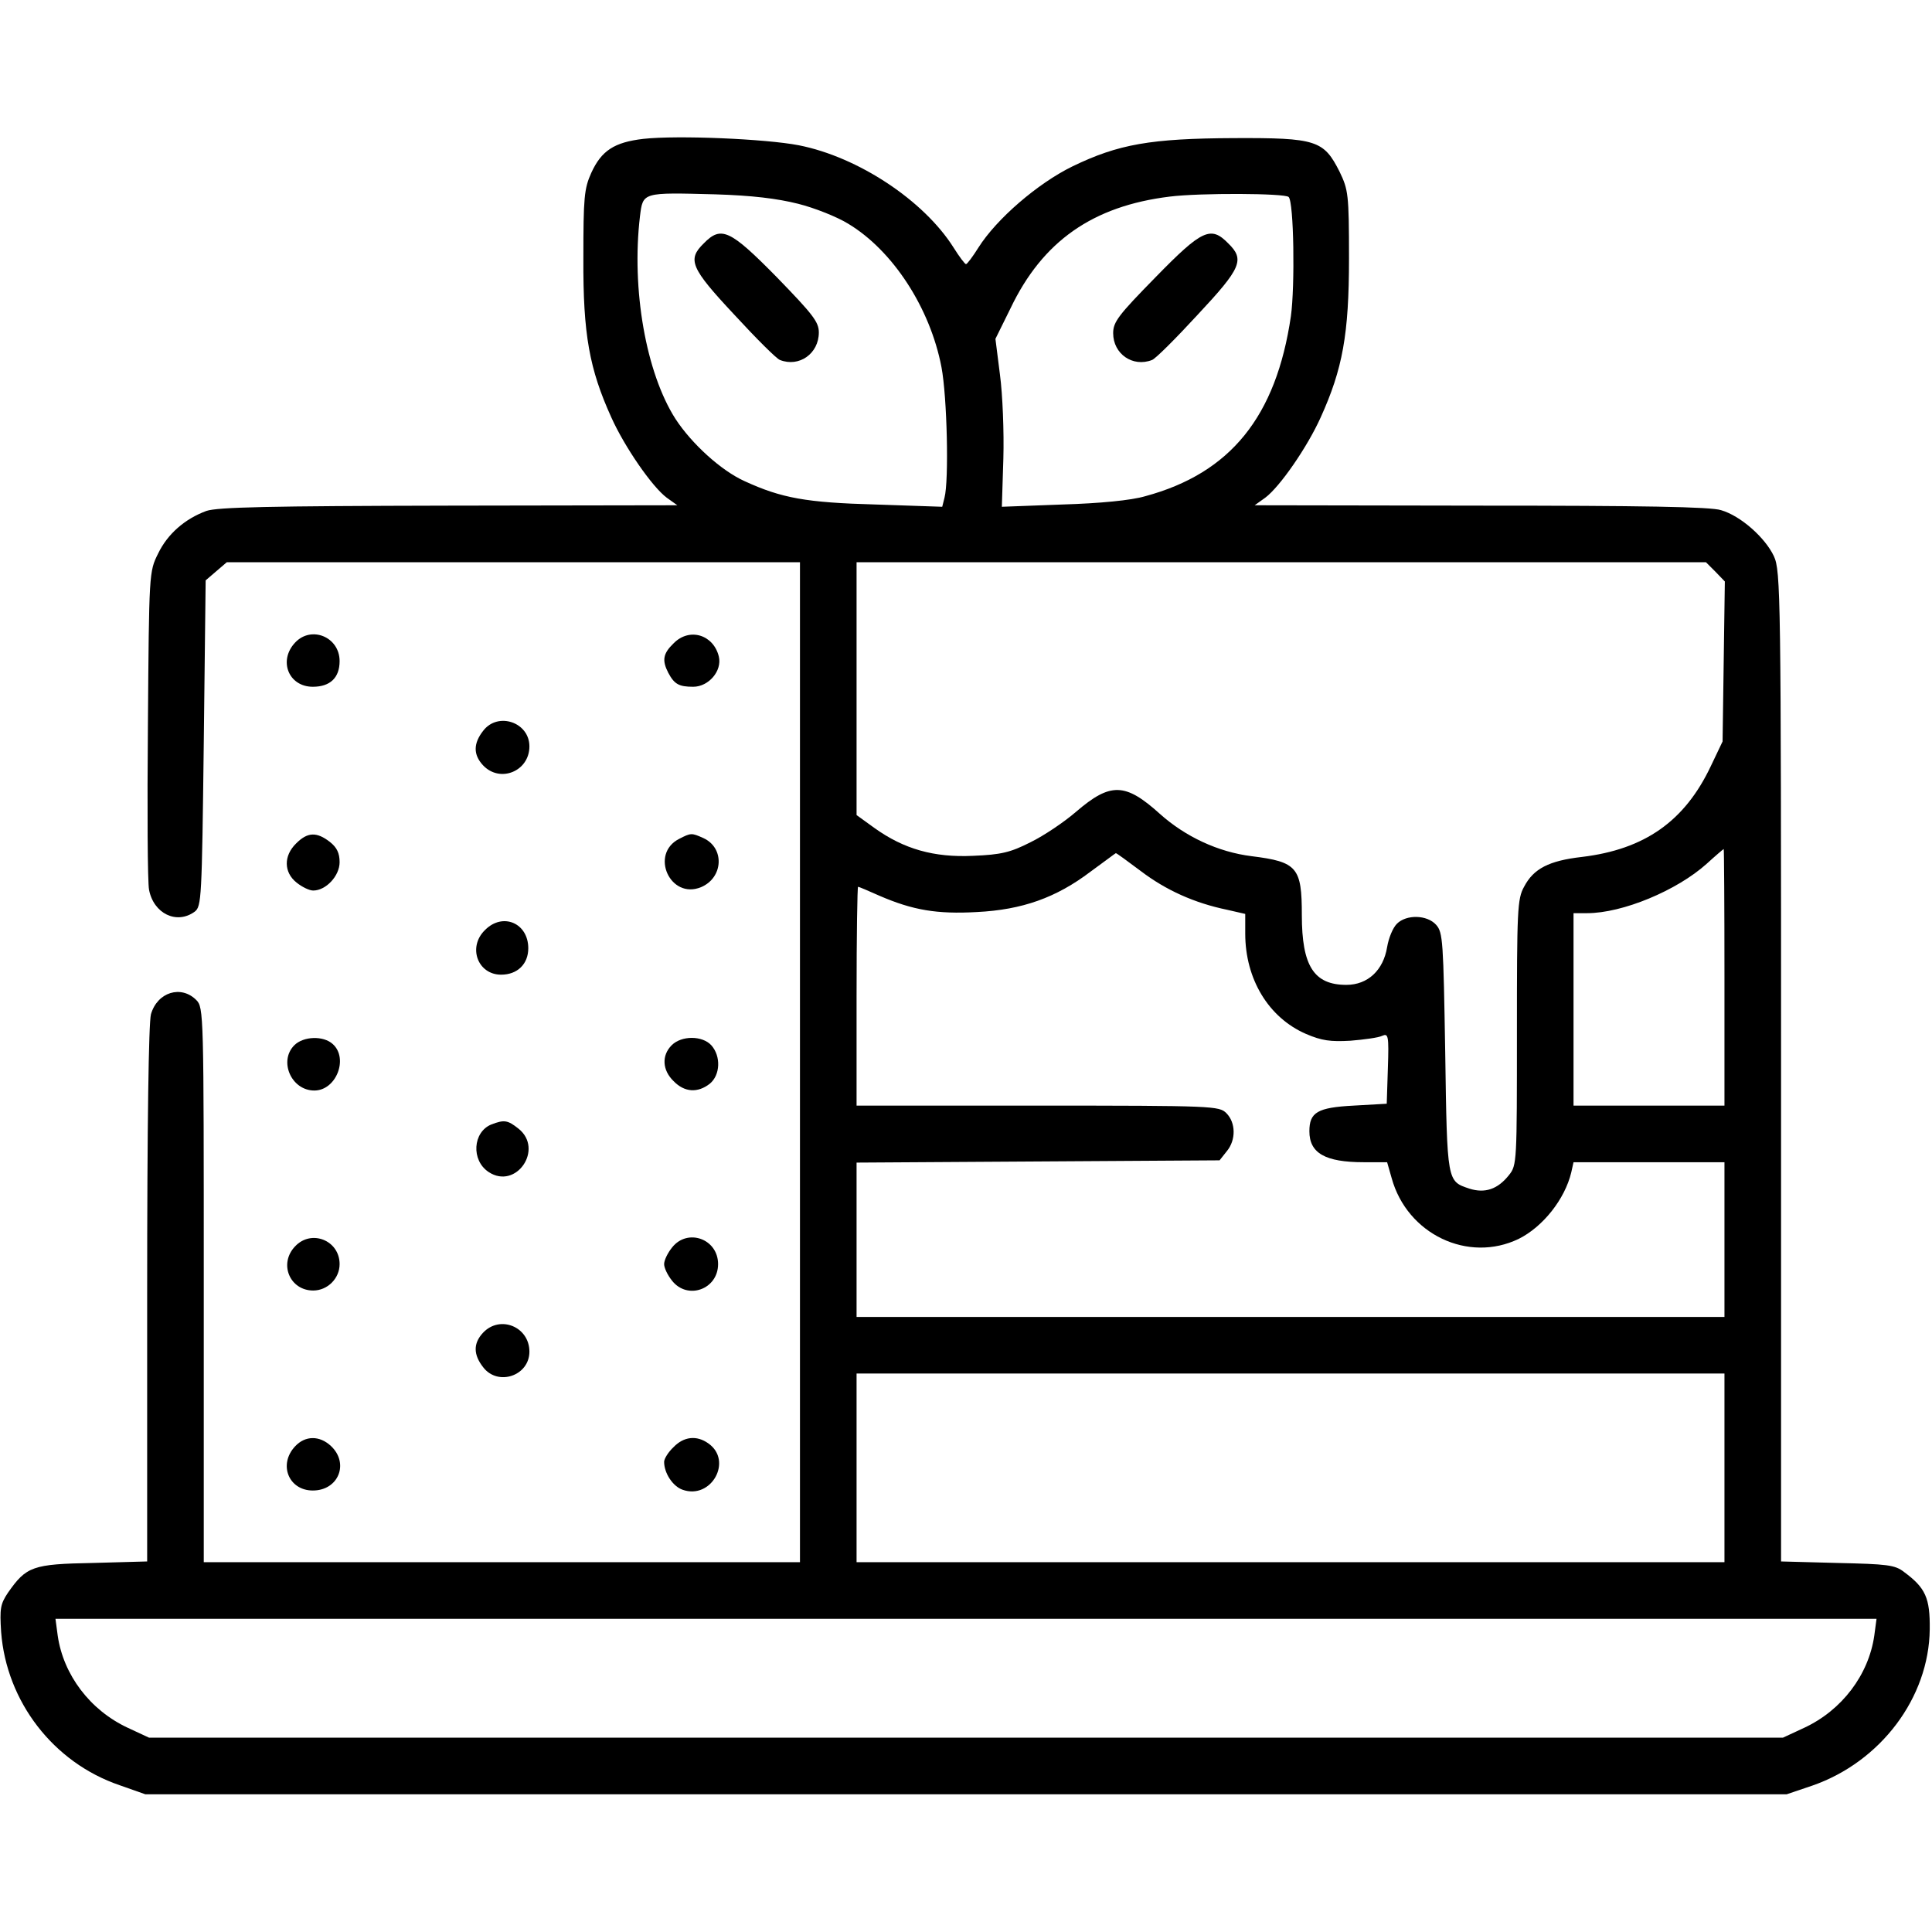
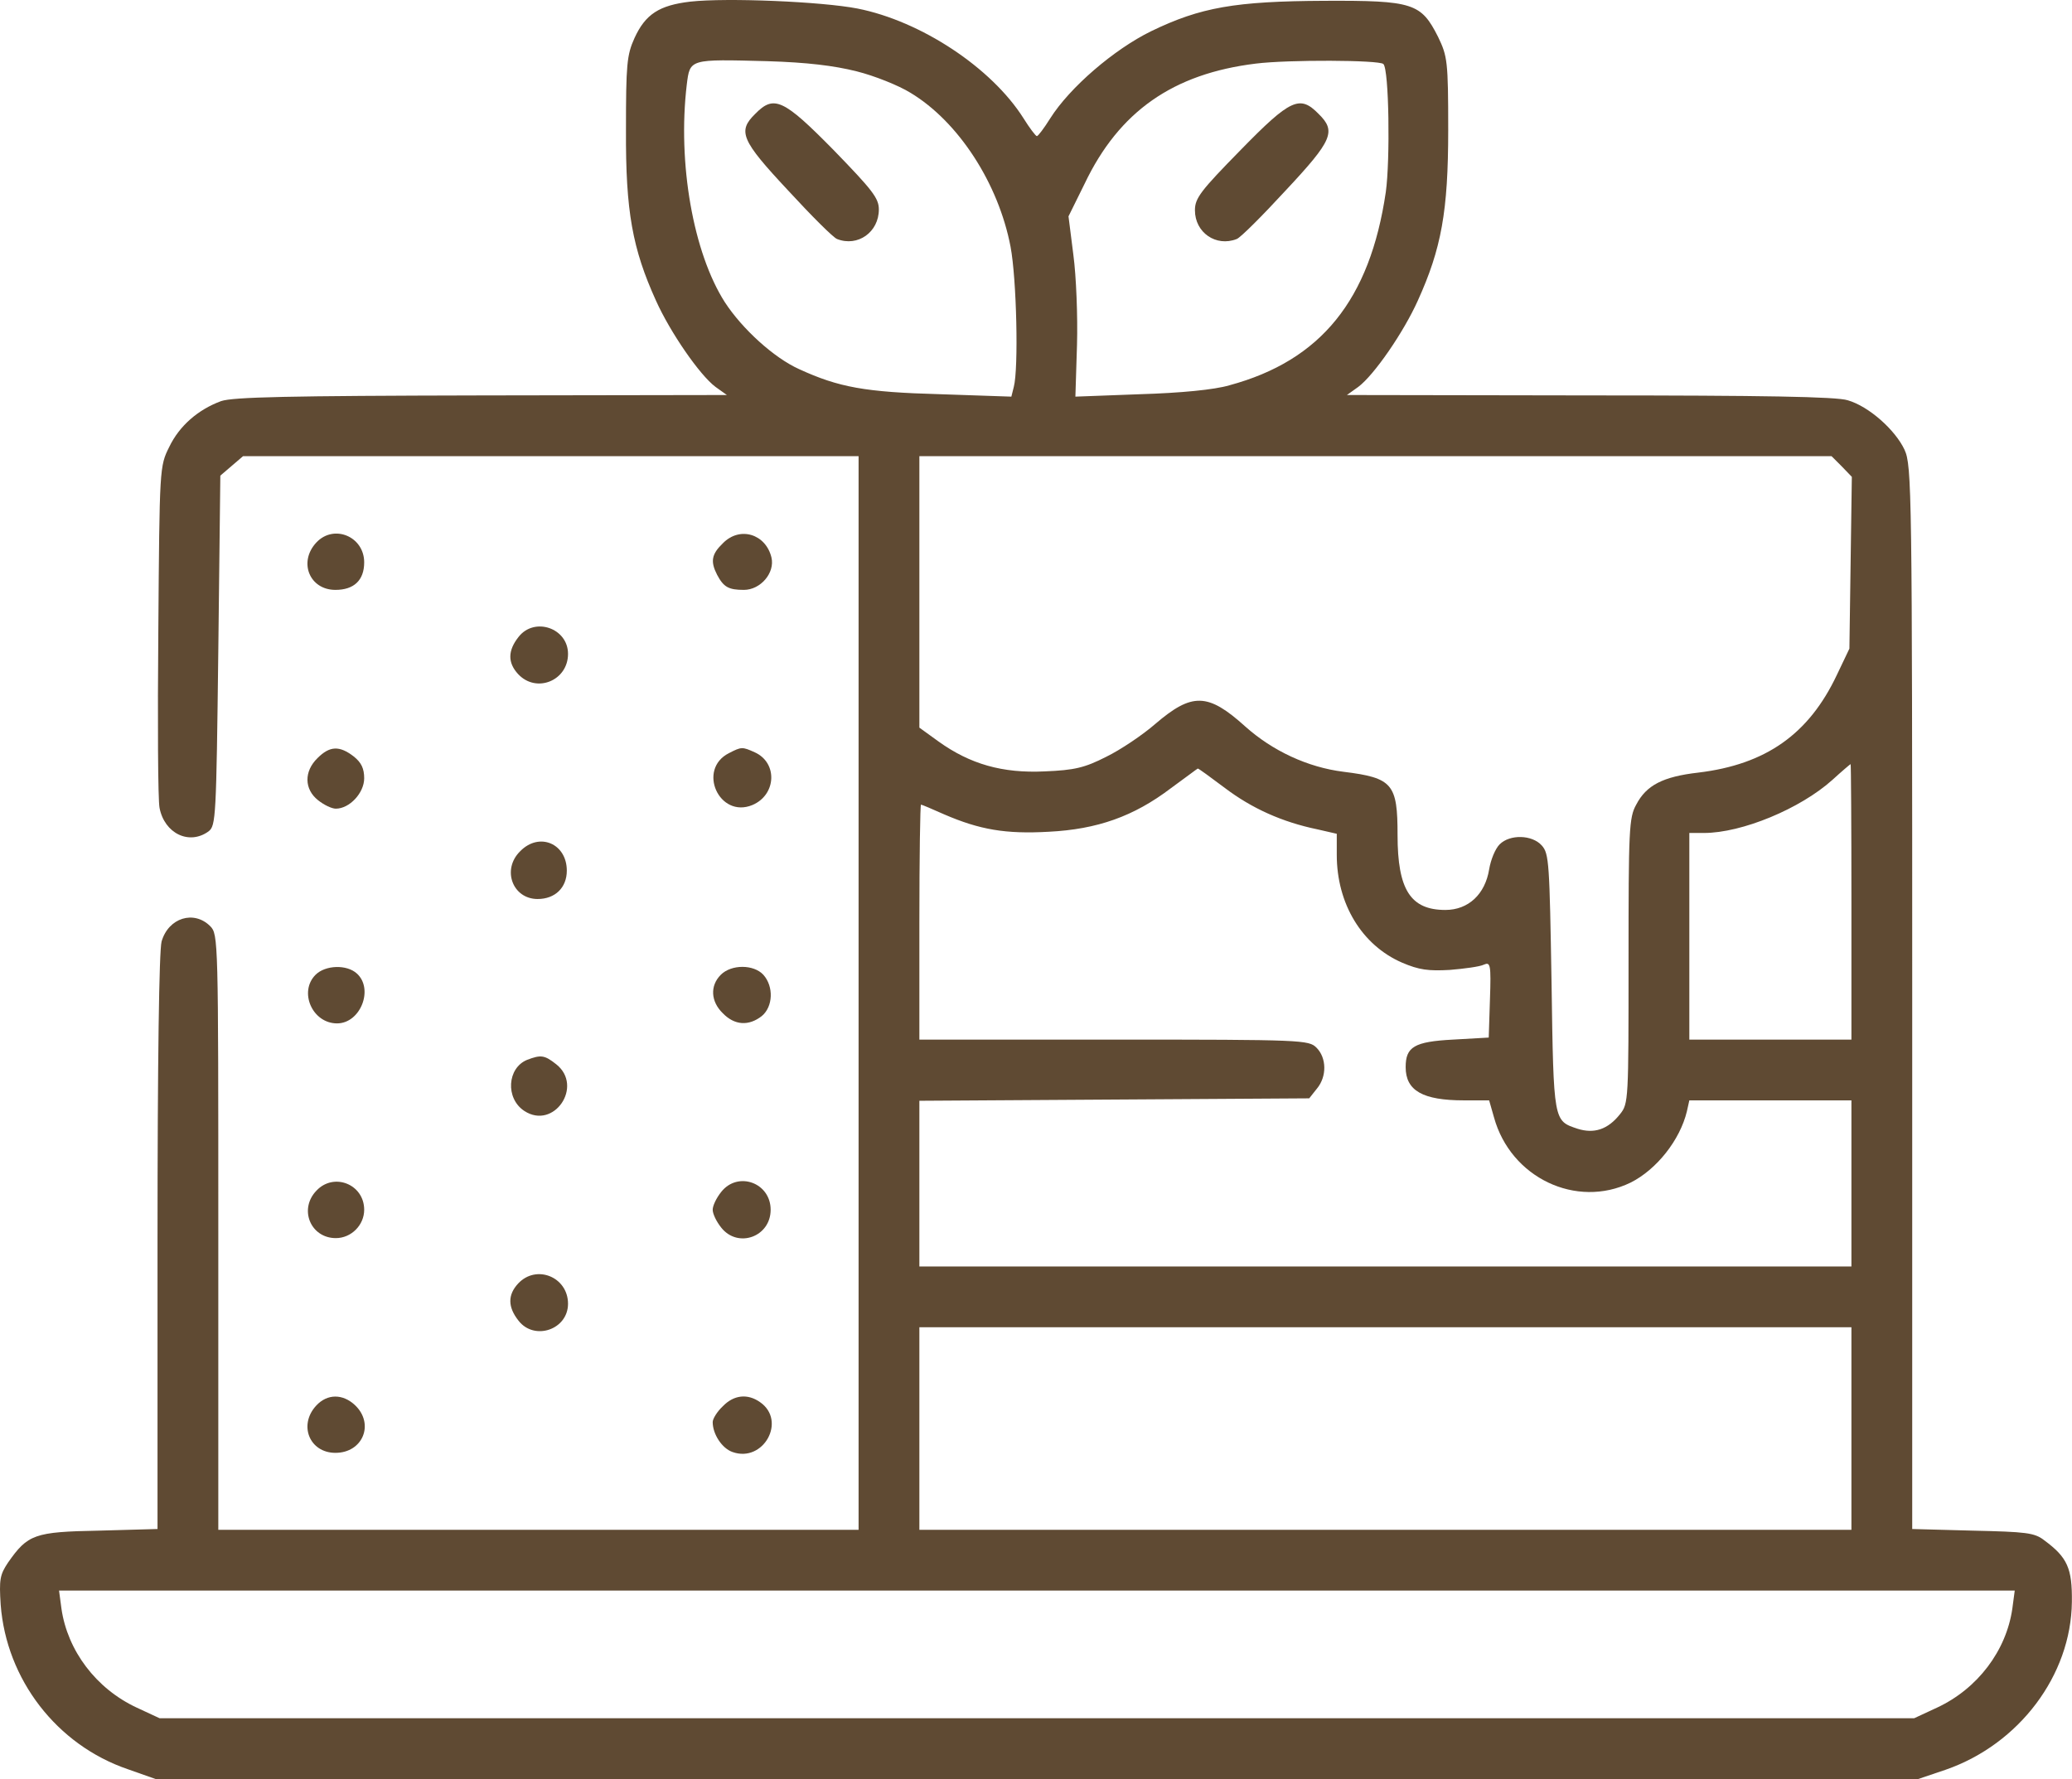
- <svg xmlns="http://www.w3.org/2000/svg" version="1.0" width="512pt" height="512pt" viewBox="0 0 512 512" preserveAspectRatio="xMidYMid meet">
-   <g transform="translate(0,512) scale(0.1,-0.1)" fill="#000000" stroke="none">
-     <path d="M1705 4752 c-77 -9 -111 -31 -138 -90 -19 -42 -21 -66 -21 -227 -1 -201 16 -293 74 -421 35 -78 108 -184 147 -213 l28 -20 -605 -1 c-479 -1 -613 -4 -643 -14 -57 -21 -103 -61 -128 -113 -24 -48 -24 -51 -27 -453 -2 -222 -1 -419 3 -438 12 -63 73 -93 121 -58 18 14 19 33 24 446 l5 432 28 24 28 24 760 0 759 0 0 -1325 0 -1325 -790 0 -790 0 0 735 c0 722 0 735 -20 755 -40 40 -103 21 -120 -38 -6 -24 -10 -286 -10 -744 l0 -706 -144 -4 c-160 -3 -176 -9 -225 -79 -20 -30 -22 -42 -18 -104 14 -184 138 -346 314 -406 l68 -24 2175 0 2175 0 68 23 c181 63 309 233 311 414 1 83 -11 110 -68 152 -24 19 -45 21 -177 24 l-149 4 0 1311 c0 1253 -1 1314 -19 1353 -23 49 -88 107 -140 122 -27 9 -212 12 -637 12 l-599 1 28 20 c39 29 112 135 147 213 58 128 75 220 75 421 0 171 -2 182 -25 230 -42 83 -61 90 -280 89 -221 -1 -306 -16 -428 -75 -92 -45 -201 -139 -249 -215 -15 -24 -30 -44 -33 -44 -3 0 -18 20 -33 44 -79 125 -253 240 -410 271 -88 17 -321 27 -412 17z m410 -172 c44 -11 104 -35 133 -53 118 -71 217 -223 247 -380 15 -79 20 -301 8 -346 l-6 -24 -176 6 c-185 5 -250 17 -348 62 -62 28 -140 99 -183 165 -78 122 -117 343 -94 537 8 64 6 63 199 58 98 -3 164 -11 220 -25z m1300 18 c14 -13 17 -237 6 -316 -39 -266 -160 -416 -386 -477 -37 -11 -120 -19 -220 -22 l-160 -6 4 128 c2 70 -2 170 -9 222 l-12 95 40 81 c85 178 218 271 422 296 80 10 305 9 315 -1z m1131 -993 l25 -26 -3 -212 -3 -212 -31 -65 c-69 -146 -175 -221 -342 -241 -87 -10 -128 -31 -153 -79 -18 -32 -19 -62 -19 -386 0 -343 0 -352 -21 -378 -30 -38 -64 -49 -105 -36 -59 20 -59 15 -64 360 -5 295 -6 319 -24 339 -24 27 -79 28 -104 3 -11 -11 -22 -38 -26 -62 -10 -61 -51 -100 -108 -100 -86 0 -118 50 -118 185 0 126 -12 141 -133 156 -89 11 -176 52 -243 112 -92 83 -131 84 -222 6 -31 -27 -86 -64 -121 -81 -53 -27 -78 -33 -152 -36 -104 -5 -184 18 -262 74 l-47 34 0 335 0 335 1125 0 1126 0 25 -25z m24 -1075 l0 -340 -200 0 -200 0 0 255 0 255 36 0 c94 0 238 60 317 131 23 21 43 38 45 39 1 0 2 -153 2 -340z m-1546 281 c66 -50 141 -84 228 -102 l48 -11 0 -52 c0 -121 62 -223 161 -266 42 -18 65 -21 118 -18 36 3 74 8 84 13 16 7 18 1 15 -86 l-3 -94 -88 -5 c-96 -5 -117 -18 -117 -68 0 -58 42 -82 144 -82 l62 0 12 -42 c41 -149 203 -226 337 -161 64 32 122 105 139 176 l6 27 200 0 200 0 0 -205 0 -205 -1150 0 -1150 0 0 205 0 204 481 3 481 3 19 24 c25 30 24 76 -1 101 -19 19 -33 20 -500 20 l-480 0 0 290 c0 160 2 290 4 290 2 0 28 -11 57 -24 88 -38 152 -49 258 -43 120 6 210 38 301 107 36 26 66 49 67 49 1 1 31 -21 67 -48z m1546 -1581 l0 -250 -1150 0 -1150 0 0 250 0 250 1150 0 1150 0 0 -250z m397 -445 c-15 -103 -85 -197 -186 -244 l-56 -26 -2165 0 -2165 0 -56 26 c-101 47 -171 141 -186 244 l-6 45 2413 0 2413 0 -6 -45z" />
-     <path d="M1865 4475 c-44 -43 -35 -65 81 -189 58 -63 112 -117 121 -120 51 -20 103 17 103 73 0 28 -16 48 -112 147 -124 126 -147 136 -193 89z" />
-     <path d="M3063 4386 c-99 -101 -113 -119 -113 -149 0 -55 52 -91 103 -71 9 3 63 57 121 120 116 124 125 146 81 189 -46 47 -69 37 -192 -89z" />
-     <path d="M782 3417 c-45 -48 -17 -117 47 -117 46 0 71 24 71 68 0 64 -75 95 -118 49z" />
-     <path d="M1785 3415 c-28 -27 -31 -45 -14 -78 16 -30 28 -37 66 -37 41 0 77 42 68 80 -14 58 -78 78 -120 35z" />
-     <path d="M1281 3184 c-27 -34 -27 -64 -1 -92 45 -48 123 -16 123 50 0 64 -83 92 -122 42z" />
-     <path d="M785 2885 c-34 -33 -33 -77 1 -104 15 -12 34 -21 44 -21 34 0 70 39 70 75 0 24 -7 39 -26 54 -35 27 -59 26 -89 -4z" />
-     <path d="M1800 2897 c-79 -40 -24 -162 58 -128 59 25 63 104 6 130 -31 14 -33 14 -64 -2z" />
-     <path d="M1285 2655 c-46 -45 -19 -118 43 -118 43 0 72 28 72 70 0 67 -68 96 -115 48z" />
-     <path d="M780 2350 c-42 -42 -8 -120 53 -120 58 0 91 85 49 123 -25 23 -78 21 -102 -3z" />
-     <path d="M1780 2350 c-27 -27 -25 -66 5 -95 29 -30 64 -32 96 -7 28 23 30 73 4 102 -24 26 -79 26 -105 0z" />
-     <path d="M1302 2140 c-49 -20 -54 -95 -7 -126 73 -48 147 61 79 115 -29 23 -38 24 -72 11z" />
-     <path d="M782 1817 c-44 -46 -14 -117 48 -117 38 0 70 32 70 70 0 63 -75 93 -118 47z" />
-     <path d="M1781 1814 c-12 -15 -21 -34 -21 -44 0 -10 9 -29 21 -44 41 -52 122 -23 122 44 0 67 -81 96 -122 44z" />
-     <path d="M1280 1588 c-26 -28 -26 -58 1 -92 39 -50 122 -22 122 42 0 66 -78 98 -123 50z" />
-     <path d="M782 1287 c-45 -48 -17 -117 47 -117 68 0 97 72 48 118 -30 28 -68 28 -95 -1z" />
-     <path d="M1785 1285 c-14 -13 -25 -31 -25 -39 0 -30 23 -65 49 -74 76 -27 134 77 68 123 -31 22 -65 18 -92 -10z" />
+ <svg xmlns="http://www.w3.org/2000/svg" version="1.1" id="Capa_1" x="0px" y="0px" viewBox="0 0 511.3 439.1" style="enable-background:new 0 0 511.3 439.1;" xml:space="preserve">
+   <style type="text/css">
+ 	.st0{fill:#5F4A33;}
+ </style>
+   <g transform="translate(0,512) scale(0.1,-0.1)">
+     <path class="st0" d="M1703.7,5116c-77-9-111-31-138-90c-19-42-21-66-21-227c-1-201,16-293,74-421c35-78,108-184,147-213l28-20   l-605-1c-479-1-613-4-643-14c-57-21-103-61-128-113c-24-48-24-51-27-453c-2-222-1-419,3-438c12-63,73-93,121-58c18,14,19,33,24,446   l5,432l28,24l28,24h760h759V2669V1344h-790h-790v735c0,722,0,735-20,755c-40,40-103,21-120-38c-6-24-10-286-10-744v-706l-144-4   c-160-3-176-9-225-79c-20-30-22-42-18-104c14-184,138-346,314-406l68-24h2175h2175l68,23c181,63,309,233,311,414   c1,83-11,110-68,152c-24,19-45,21-177,24l-149,4v1311c0,1253-1,1314-19,1353c-23,49-88,107-140,122c-27,9-212,12-637,12l-599,1   l28,20c39,29,112,135,147,213c58,128,75,220,75,421c0,171-2,182-25,230c-42,83-61,90-280,89c-221-1-306-16-428-75   c-92-45-201-139-249-215c-15-24-30-44-33-44s-18,20-33,44c-79,125-253,240-410,271C2027.7,5116,1794.7,5126,1703.7,5116z    M2113.7,4944c44-11,104-35,133-53c118-71,217-223,247-380c15-79,20-301,8-346l-6-24l-176,6c-185,5-250,17-348,62   c-62,28-140,99-183,165c-78,122-117,343-94,537c8,64,6,63,199,58C1991.7,4966,2057.7,4958,2113.7,4944z M3413.7,4962   c14-13,17-237,6-316c-39-266-160-416-386-477c-37-11-120-19-220-22l-160-6l4,128c2,70-2,170-9,222l-12,95l40,81   c85,178,218,271,422,296C3178.7,4973,3403.7,4972,3413.7,4962z M4544.7,3969l25-26l-3-212l-3-212l-31-65c-69-146-175-221-342-241   c-87-10-128-31-153-79c-18-32-19-62-19-386c0-343,0-352-21-378c-30-38-64-49-105-36c-59,20-59,15-64,360c-5,295-6,319-24,339   c-24,27-79,28-104,3c-11-11-22-38-26-62c-10-61-51-100-108-100c-86,0-118,50-118,185c0,126-12,141-133,156c-89,11-176,52-243,112   c-92,83-131,84-222,6c-31-27-86-64-121-81c-53-27-78-33-152-36c-104-5-184,18-262,74l-47,34v335v335h1125h1126L4544.7,3969z    M4568.7,2894v-340h-200h-200v255v255h36c94,0,238,60,317,131c23,21,43,38,45,39C4567.7,3234,4568.7,3081,4568.7,2894z    M3022.7,3175c66-50,141-84,228-102l48-11v-52c0-121,62-223,161-266c42-18,65-21,118-18c36,3,74,8,84,13c16,7,18,1,15-86l-3-94   l-88-5c-96-5-117-18-117-68c0-58,42-82,144-82h62l12-42c41-149,203-226,337-161c64,32,122,105,139,176l6,27h200h200v-205v-205   h-1150h-1150v205v204l481,3l481,3l19,24c25,30,24,76-1,101c-19,19-33,20-500,20h-480v290c0,160,2,290,4,290s28-11,57-24   c88-38,152-49,258-43c120,6,210,38,301,107c36,26,66,49,67,49C2956.7,3224,2986.7,3202,3022.7,3175z M4568.7,1594v-250h-1150h-1150   v250v250h1150h1150V1594z M4965.7,1149c-15-103-85-197-186-244l-56-26h-2165h-2165l-56,26c-101,47-171,141-186,244l-6,45h2413h2413   L4965.7,1149z" />
+     <path class="st0" d="M1863.7,4839c-44-43-35-65,81-189c58-63,112-117,121-120c51-20,103,17,103,73c0,28-16,48-112,147   C1932.7,4876,1909.7,4886,1863.7,4839z" />
+     <path class="st0" d="M3061.7,4750c-99-101-113-119-113-149c0-55,52-91,103-71c9,3,63,57,121,120c116,124,125,146,81,189   C3207.7,4886,3184.7,4876,3061.7,4750z" />
+     <path class="st0" d="M780.7,3781c-45-48-17-117,47-117c46,0,71,24,71,68C898.7,3796,823.7,3827,780.7,3781z" />
+     <path class="st0" d="M1783.7,3779c-28-27-31-45-14-78c16-30,28-37,66-37c41,0,77,42,68,80C1889.7,3802,1825.7,3822,1783.7,3779z" />
+     <path class="st0" d="M1279.7,3548c-27-34-27-64-1-92c45-48,123-16,123,50C1401.7,3570,1318.7,3598,1279.7,3548z" />
+     <path class="st0" d="M783.7,3249c-34-33-33-77,1-104c15-12,34-21,44-21c34,0,70,39,70,75c0,24-7,39-26,54   C837.7,3280,813.7,3279,783.7,3249z" />
+     <path class="st0" d="M1798.7,3261c-79-40-24-162,58-128c59,25,63,104,6,130C1831.7,3277,1829.7,3277,1798.7,3261z" />
+     <path class="st0" d="M1283.7,3019c-46-45-19-118,43-118c43,0,72,28,72,70C1398.7,3038,1330.7,3067,1283.7,3019z" />
+     <path class="st0" d="M778.7,2714c-42-42-8-120,53-120c58,0,91,85,49,123C855.7,2740,802.7,2738,778.7,2714z" />
+     <path class="st0" d="M1778.7,2714c-27-27-25-66,5-95c29-30,64-32,96-7c28,23,30,73,4,102C1859.7,2740,1804.7,2740,1778.7,2714z" />
+     <path class="st0" d="M1300.7,2504c-49-20-54-95-7-126c73-48,147,61,79,115C1343.7,2516,1334.7,2517,1300.7,2504z" />
+     <path class="st0" d="M780.7,2181c-44-46-14-117,48-117c38,0,70,32,70,70C898.7,2197,823.7,2227,780.7,2181z" />
+     <path class="st0" d="M1779.7,2178c-12-15-21-34-21-44s9-29,21-44c41-52,122-23,122,44S1820.7,2230,1779.7,2178z" />
+     <path class="st0" d="M1278.7,1952c-26-28-26-58,1-92c39-50,122-22,122,42C1401.7,1968,1323.7,2000,1278.7,1952z" />
+     <path class="st0" d="M780.7,1651c-45-48-17-117,47-117c68,0,97,72,48,118C845.7,1680,807.7,1680,780.7,1651z" />
+     <path class="st0" d="M1783.7,1649c-14-13-25-31-25-39c0-30,23-65,49-74c76-27,134,77,68,123C1844.7,1681,1810.7,1677,1783.7,1649z" />
  </g>
</svg>
